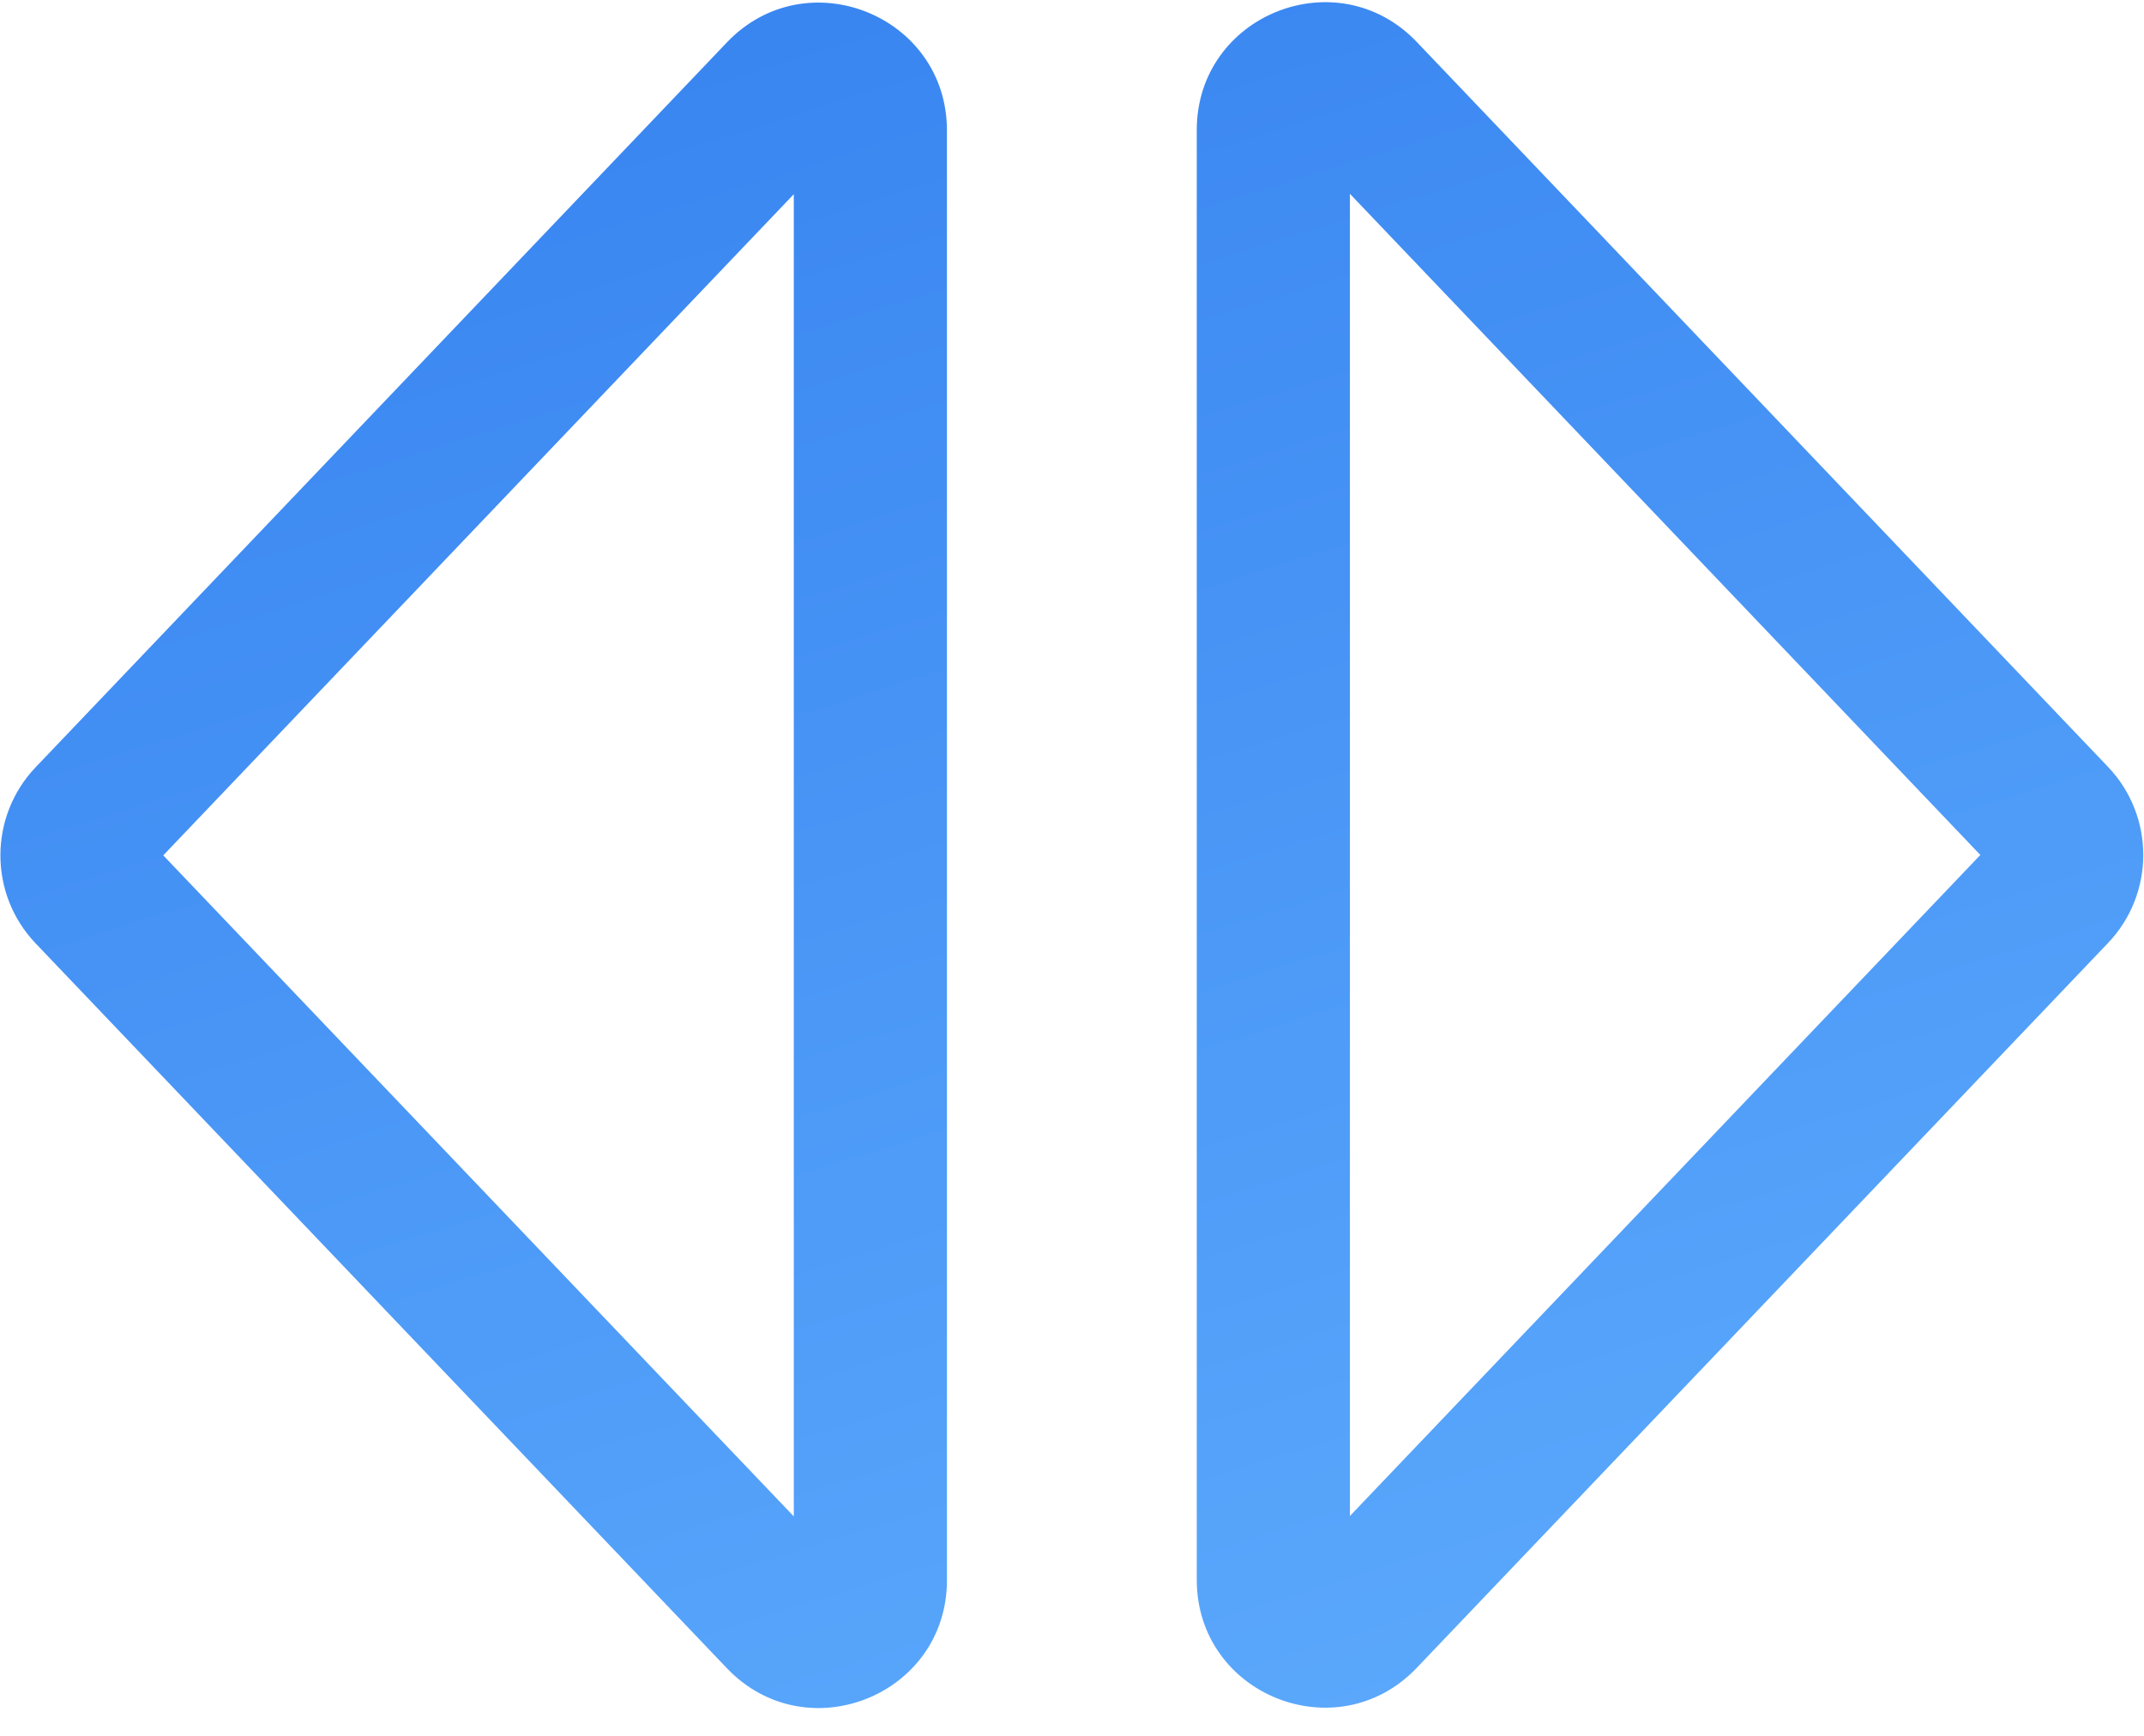
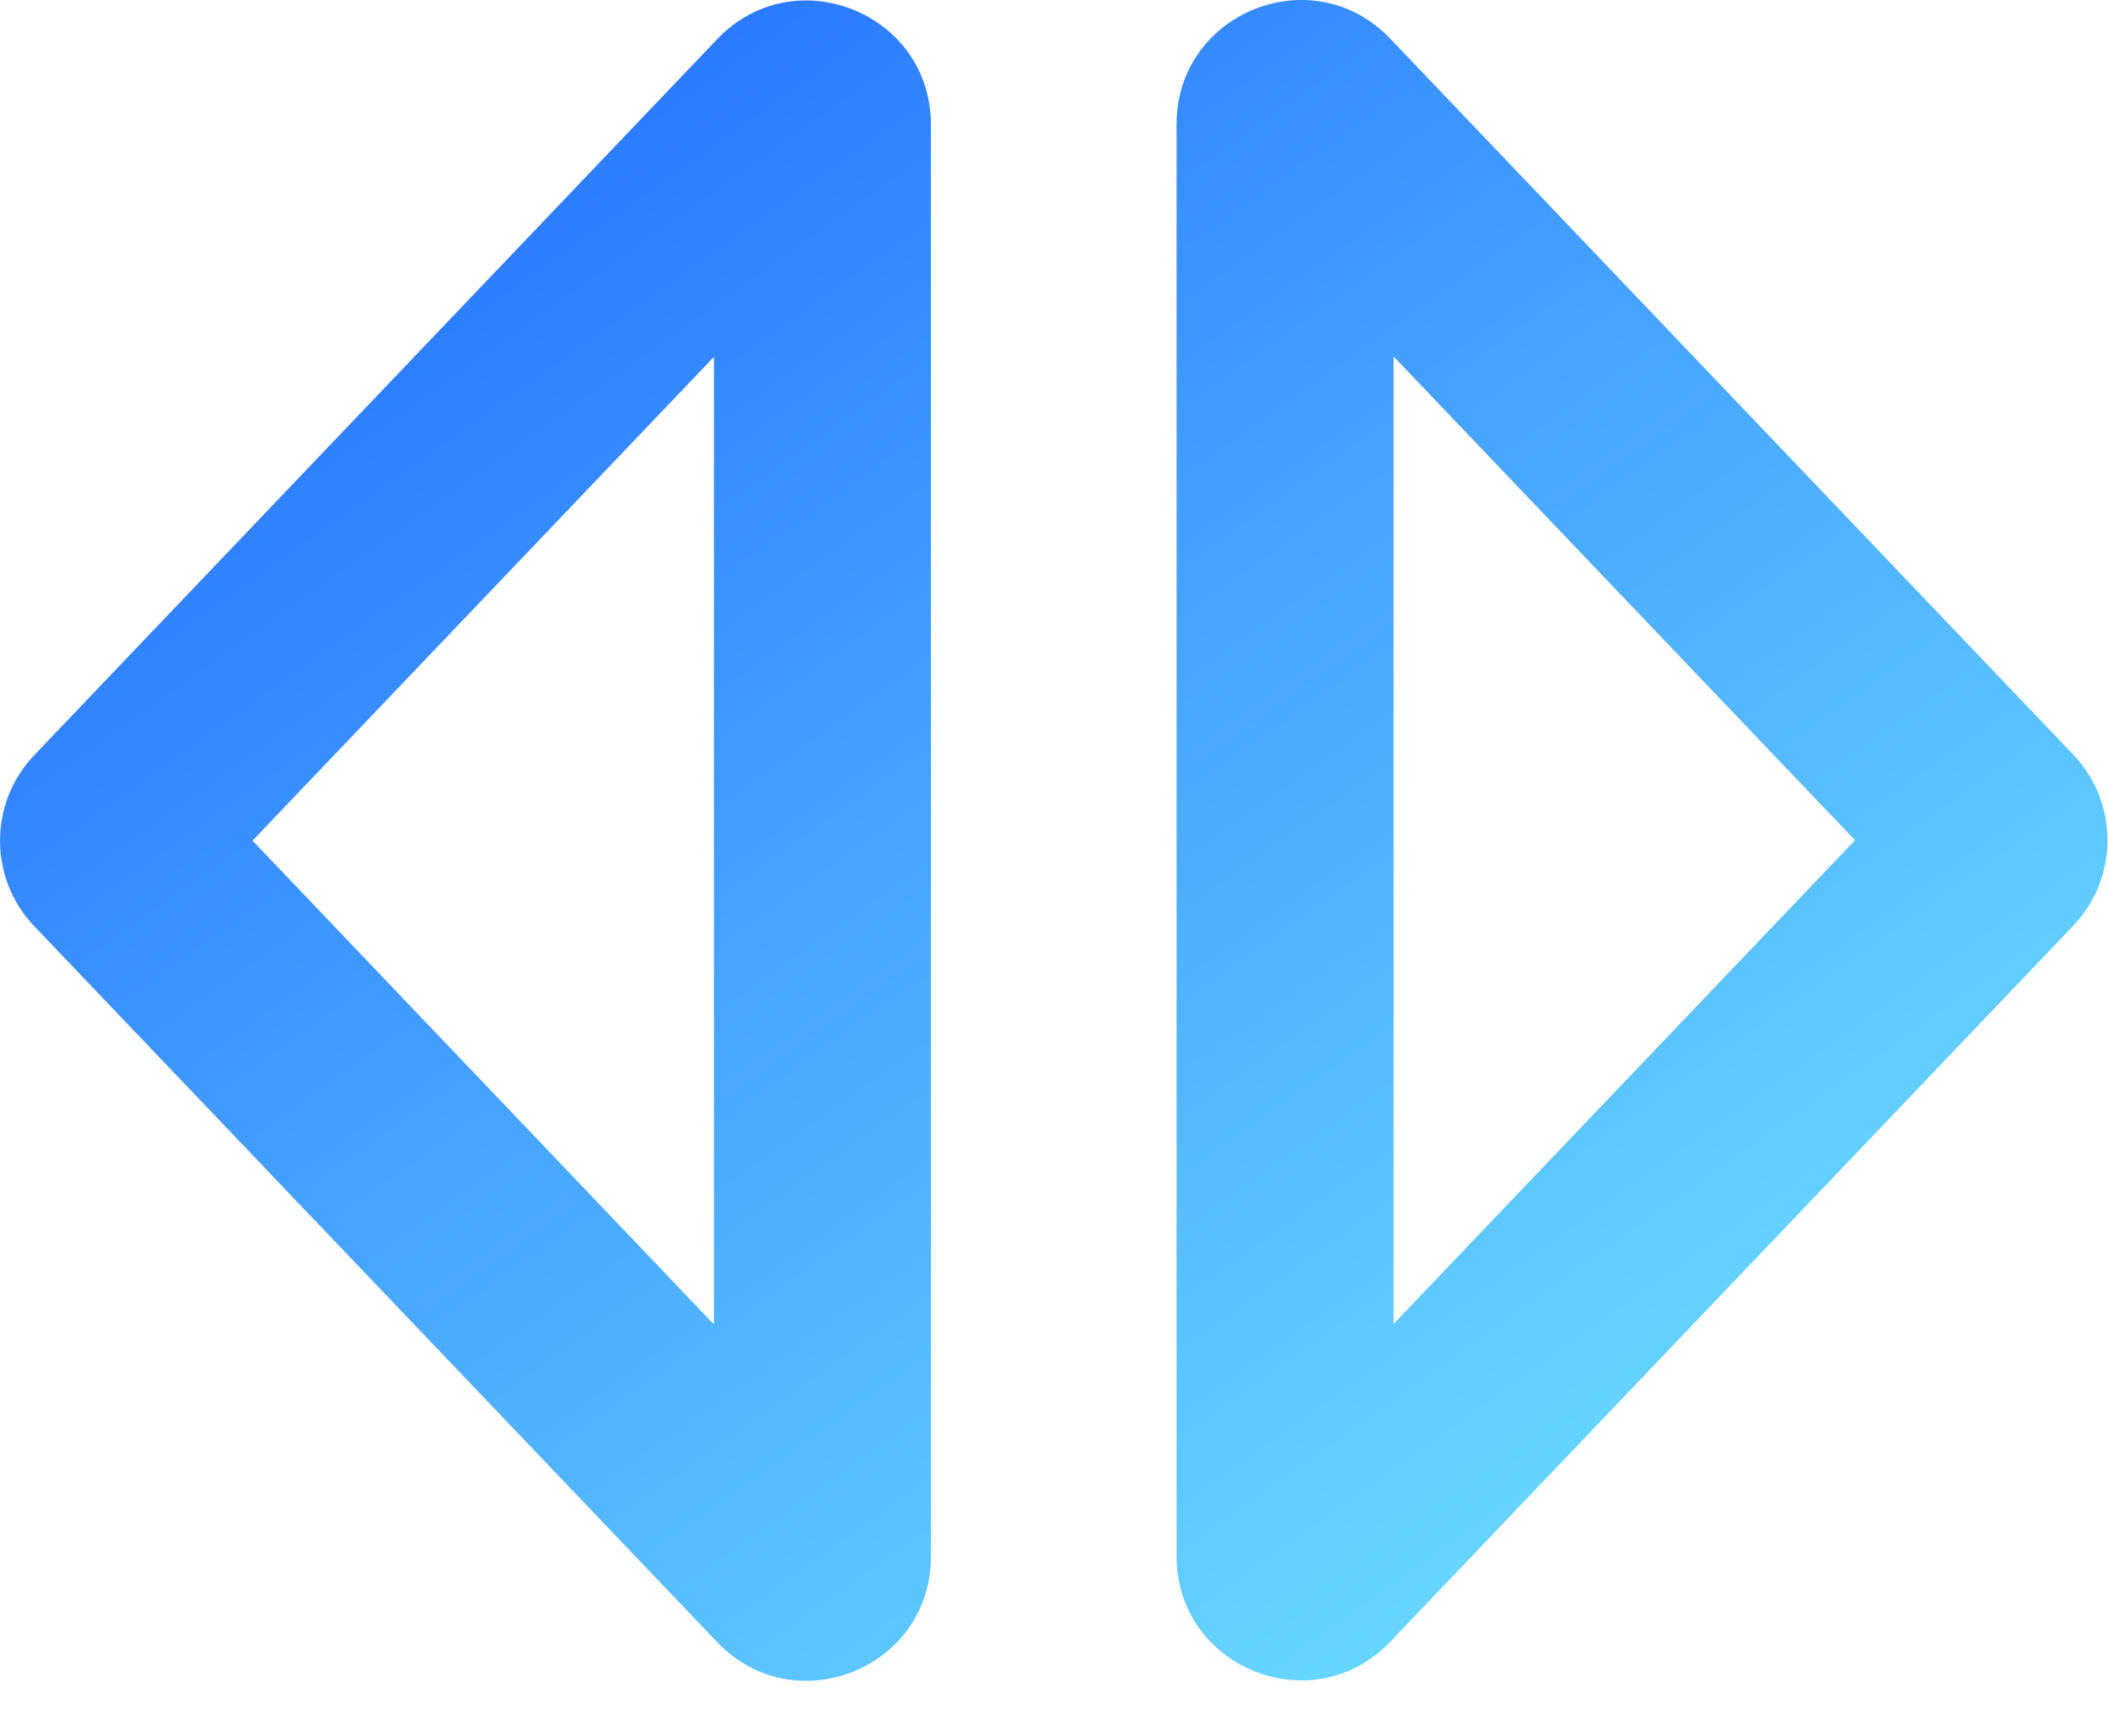
- <svg xmlns="http://www.w3.org/2000/svg" width="21" height="17" viewBox="0 0 21 17" fill="none">
-   <path fill-rule="evenodd" clip-rule="evenodd" d="M13.222 1.898L19.397 8.373L13.222 14.847V1.898ZM20.647 7.51C21.108 7.993 21.108 8.753 20.647 9.236L13.877 16.334C13.098 17.151 11.722 16.6 11.722 15.472V1.274C11.722 0.146 13.098 -0.405 13.877 0.411L20.647 7.51ZM7.775 14.851L1.599 8.377L7.775 1.902V14.851ZM0.349 9.239C-0.111 8.757 -0.111 7.997 0.349 7.514L7.12 0.415C7.899 -0.401 9.275 0.15 9.275 1.278V15.476C9.275 16.604 7.899 17.154 7.12 16.338L0.349 9.239Z" fill="url(#paint0_linear)" />
+ <svg xmlns="http://www.w3.org/2000/svg" width="34" height="28" viewBox="0 0 34 28" fill="none">
+   <path fill-rule="evenodd" clip-rule="evenodd" d="M22.477 5.75L29.919 13.553L22.477 21.356V5.75ZM33.439 12.172C34.176 12.945 34.176 14.161 33.439 14.933L22.424 26.482C21.178 27.788 18.977 26.906 18.977 25.102V2.004C18.977 0.199 21.178 -0.682 22.424 0.624L33.439 12.172ZM11.515 21.363L4.073 13.56L11.515 5.757L11.515 21.363ZM0.553 14.941C-0.184 14.168 -0.184 12.952 0.553 12.18L11.568 0.631C12.813 -0.675 15.015 0.207 15.015 2.011L15.015 25.109C15.015 26.914 12.813 27.795 11.568 26.489L0.553 14.941Z" fill="url(#paint0_linear)" />
  <defs>
-     <linearGradient id="paint0_linear" x1="4.057" y1="-3.948" x2="11.915" y2="21.225" gradientUnits="userSpaceOnUse">
-       <stop stop-color="#307CEE" />
-       <stop offset="1" stop-color="#61AFFE" />
+     <linearGradient id="paint0_linear" x1="3.035" y1="1.937" x2="23.748" y2="31.079" gradientUnits="userSpaceOnUse">
+       <stop stop-color="#236EFF" />
+       <stop offset="1" stop-color="#71E5FF" />
    </linearGradient>
  </defs>
</svg>
